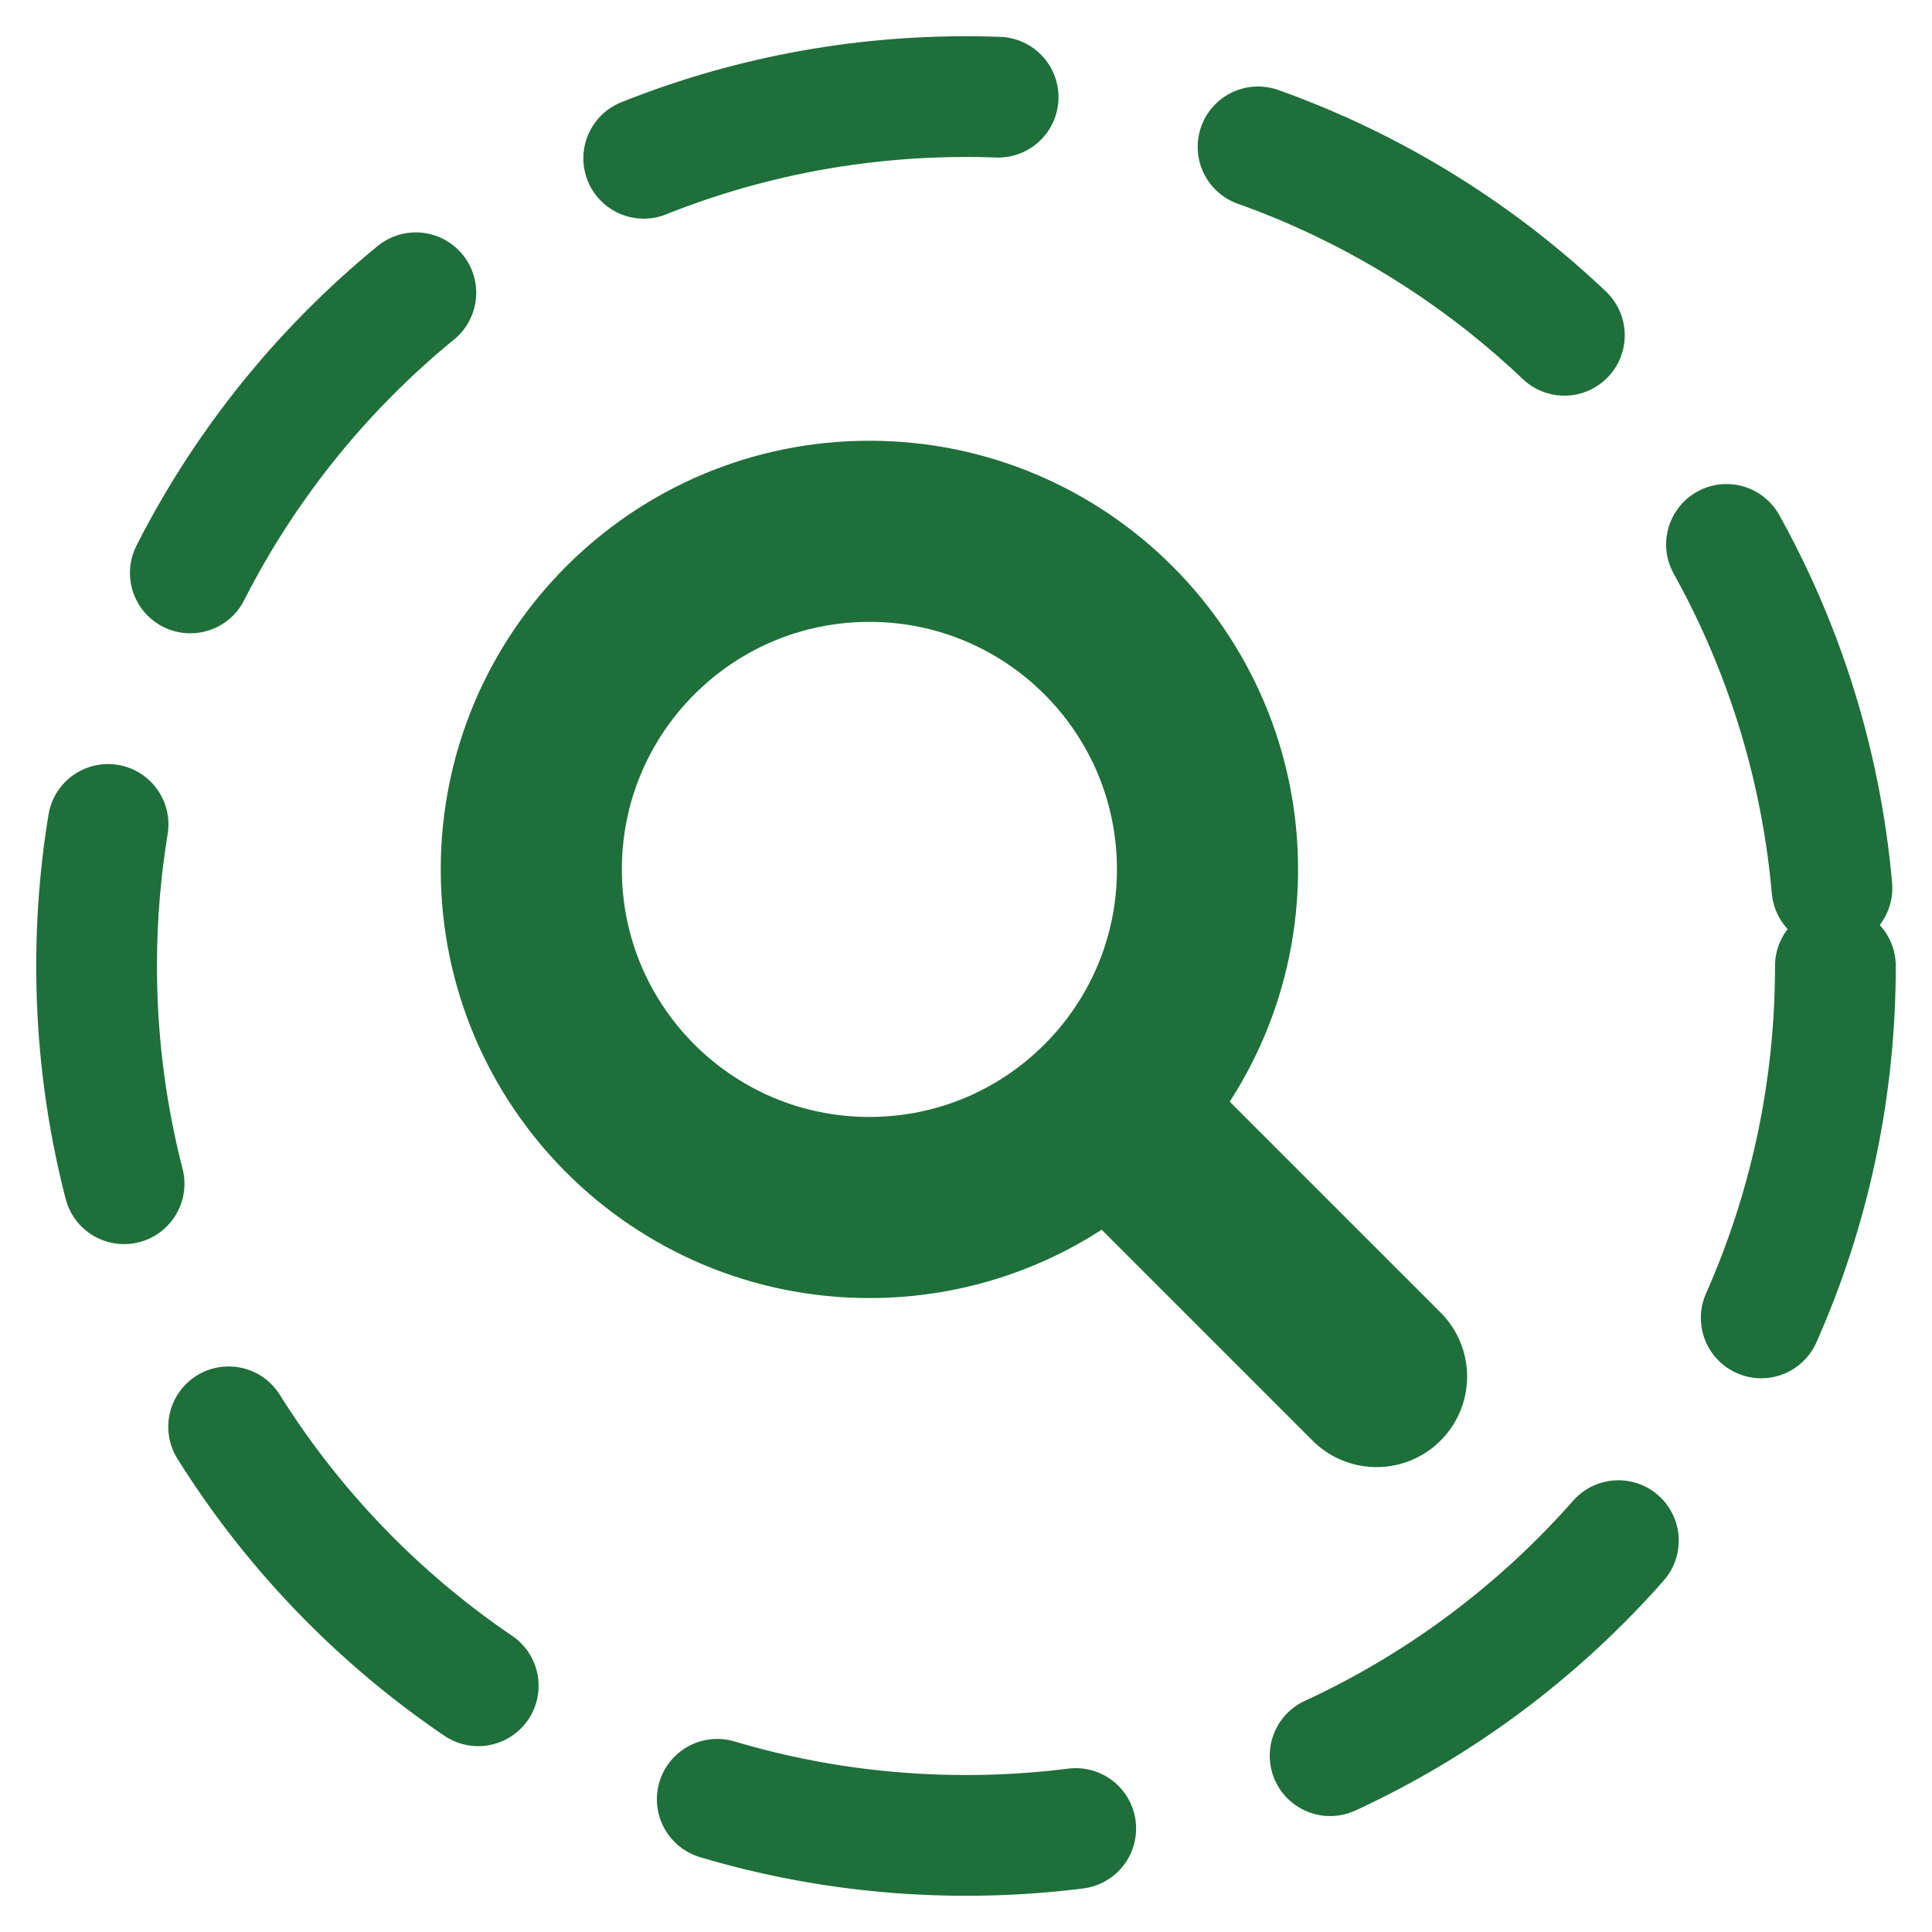
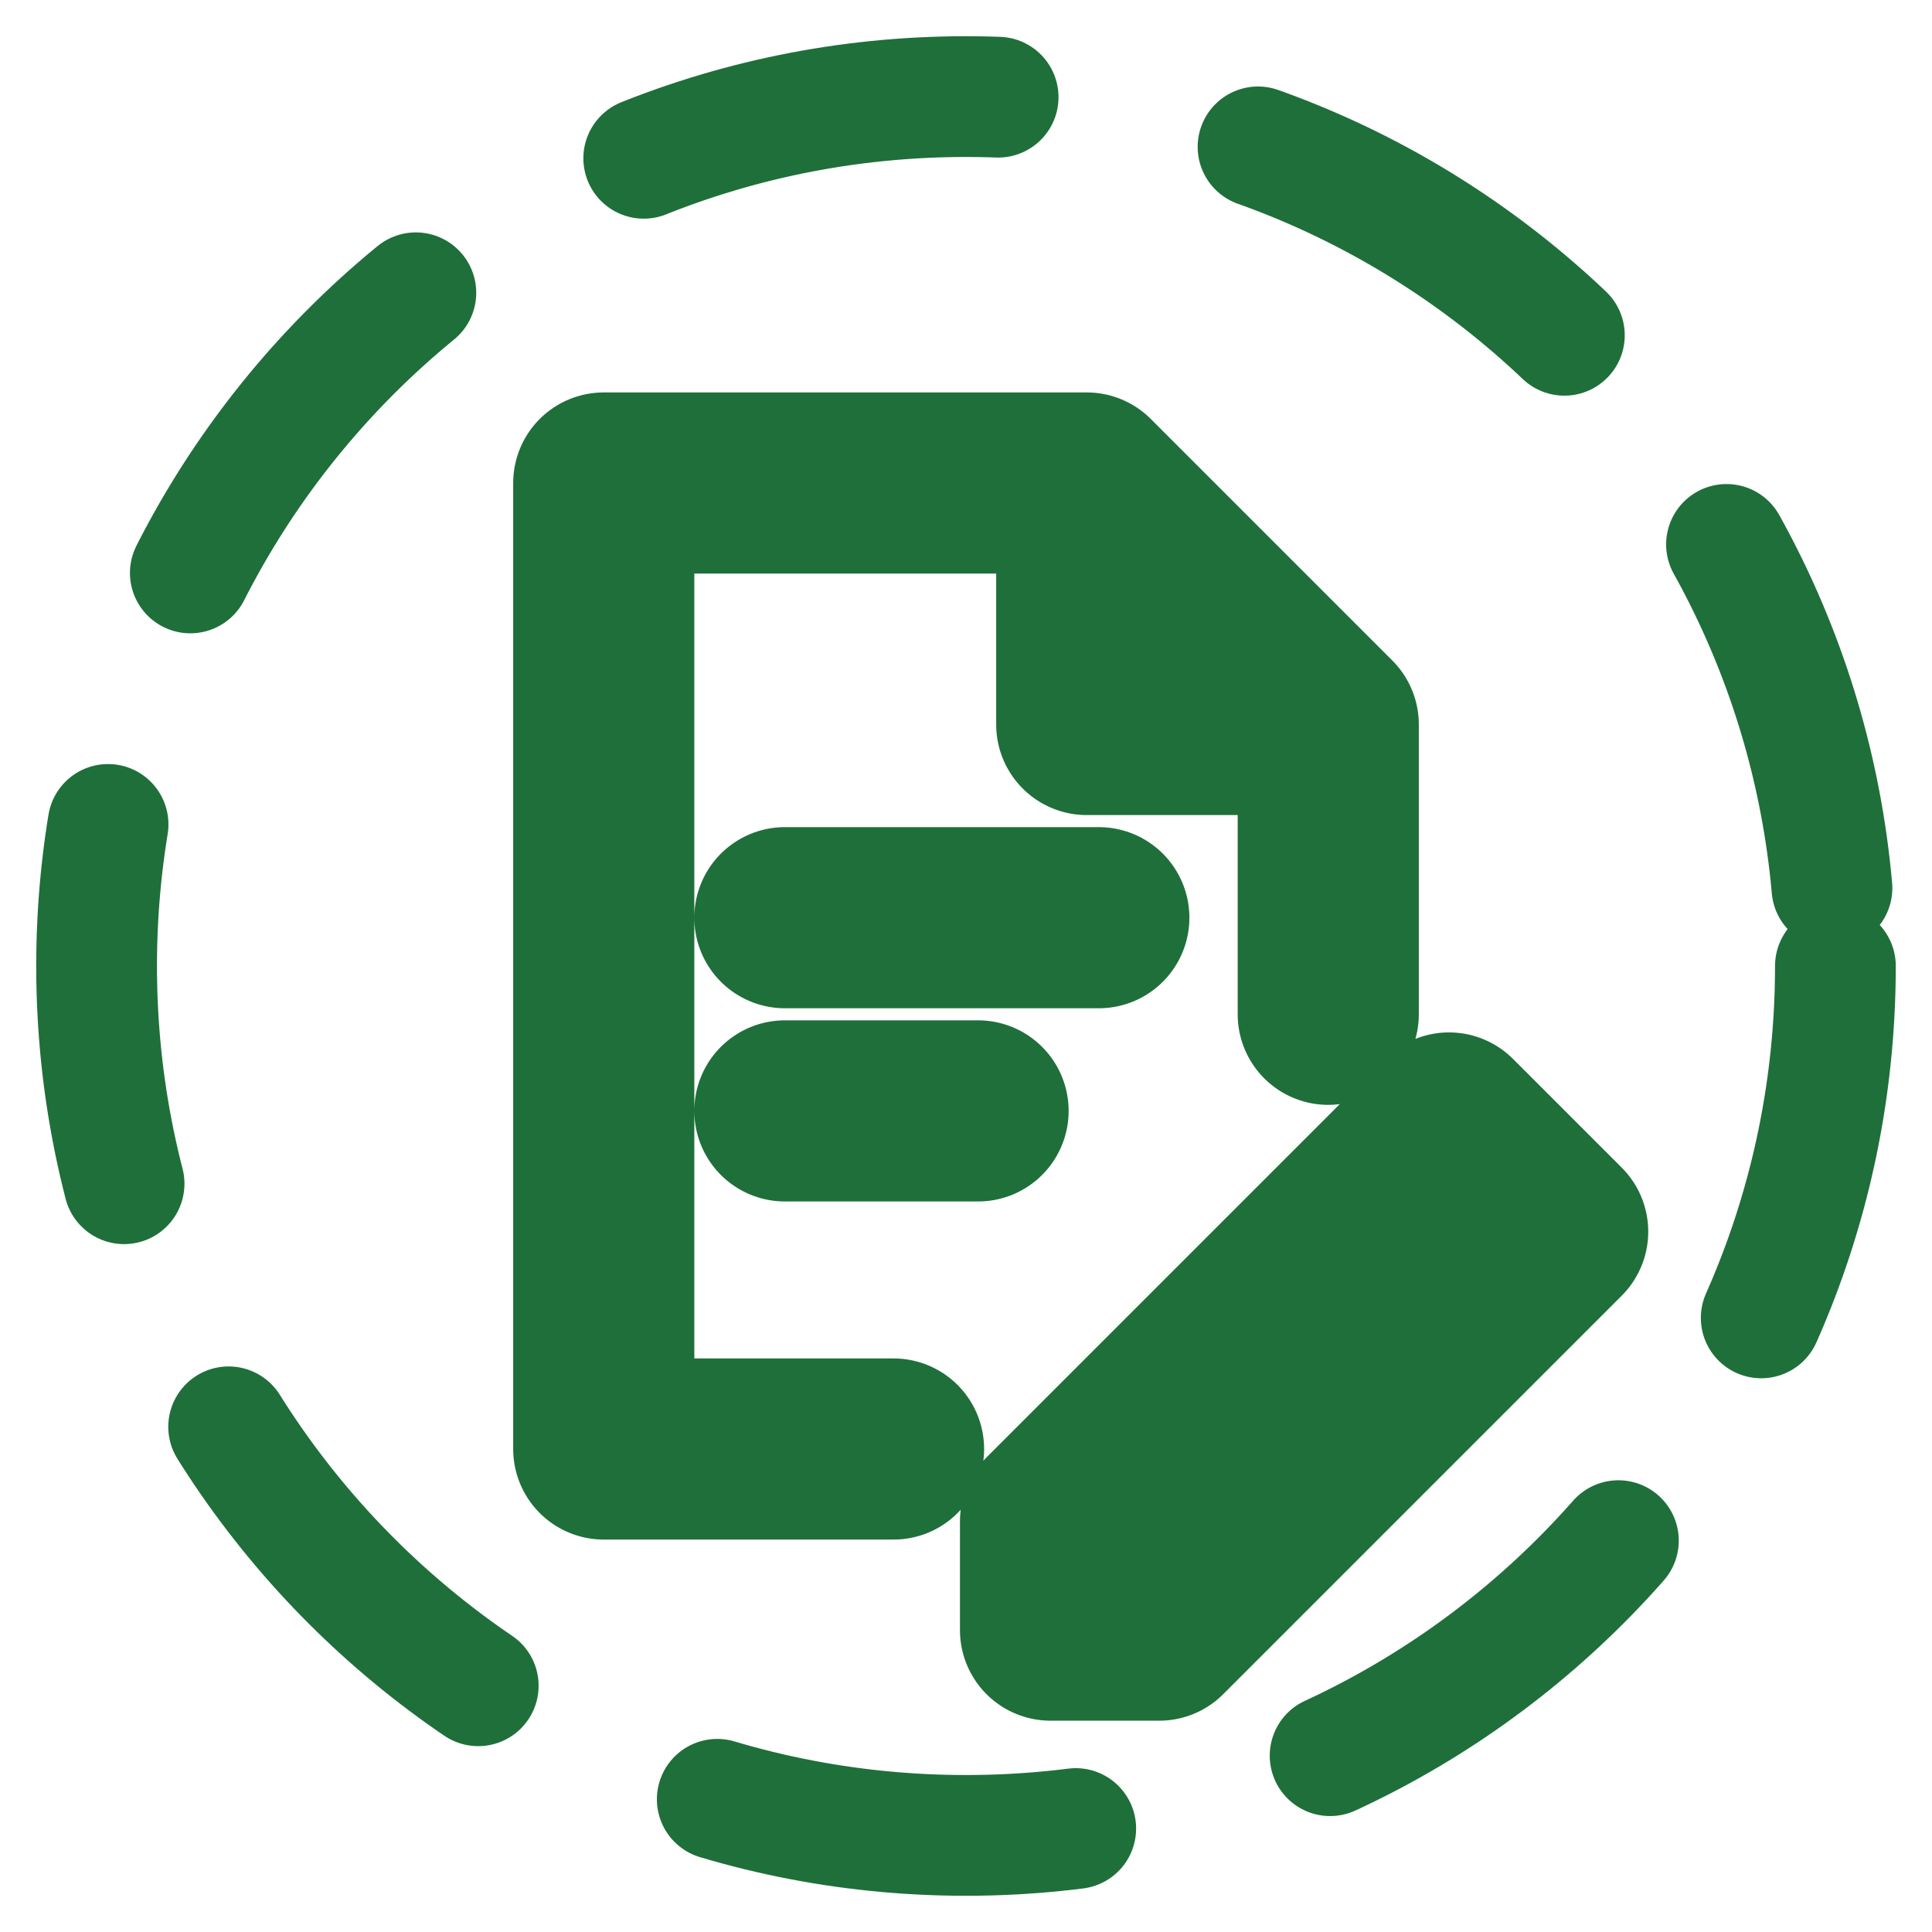
<svg xmlns="http://www.w3.org/2000/svg" width="16" height="16" viewBox="0 0 16 16" fill="none" stroke="#1f6f3a" stroke-linecap="round" stroke-linejoin="round">
  <circle cx="8" cy="8" r="7.2" stroke-width="1" stroke-dasharray="3 2.2">
    <animateTransform attributeName="transform" type="rotate" from="0 8 8" to="360 8 8" dur="2s" repeatCount="indefinite" />
  </circle>
  <g stroke-width="1.5">
    <animate attributeName="opacity" values="1;0.35;1" dur="1.2s" repeatCount="indefinite" />
-     <circle cx="7.2" cy="7.2" r="2.8" />
-     <line x1="9.3" y1="9.3" x2="11.4" y2="11.4" />
+     <path d="M5 4h4l2 2v2.4M9 4v2h2M5 4v8h2.4M6.5 7.6h2.6M6.5 9.2h1.6M8.7 12.6l3.3-3.3.9.9-3.3 3.3h-.9z" />
  </g>
</svg>
